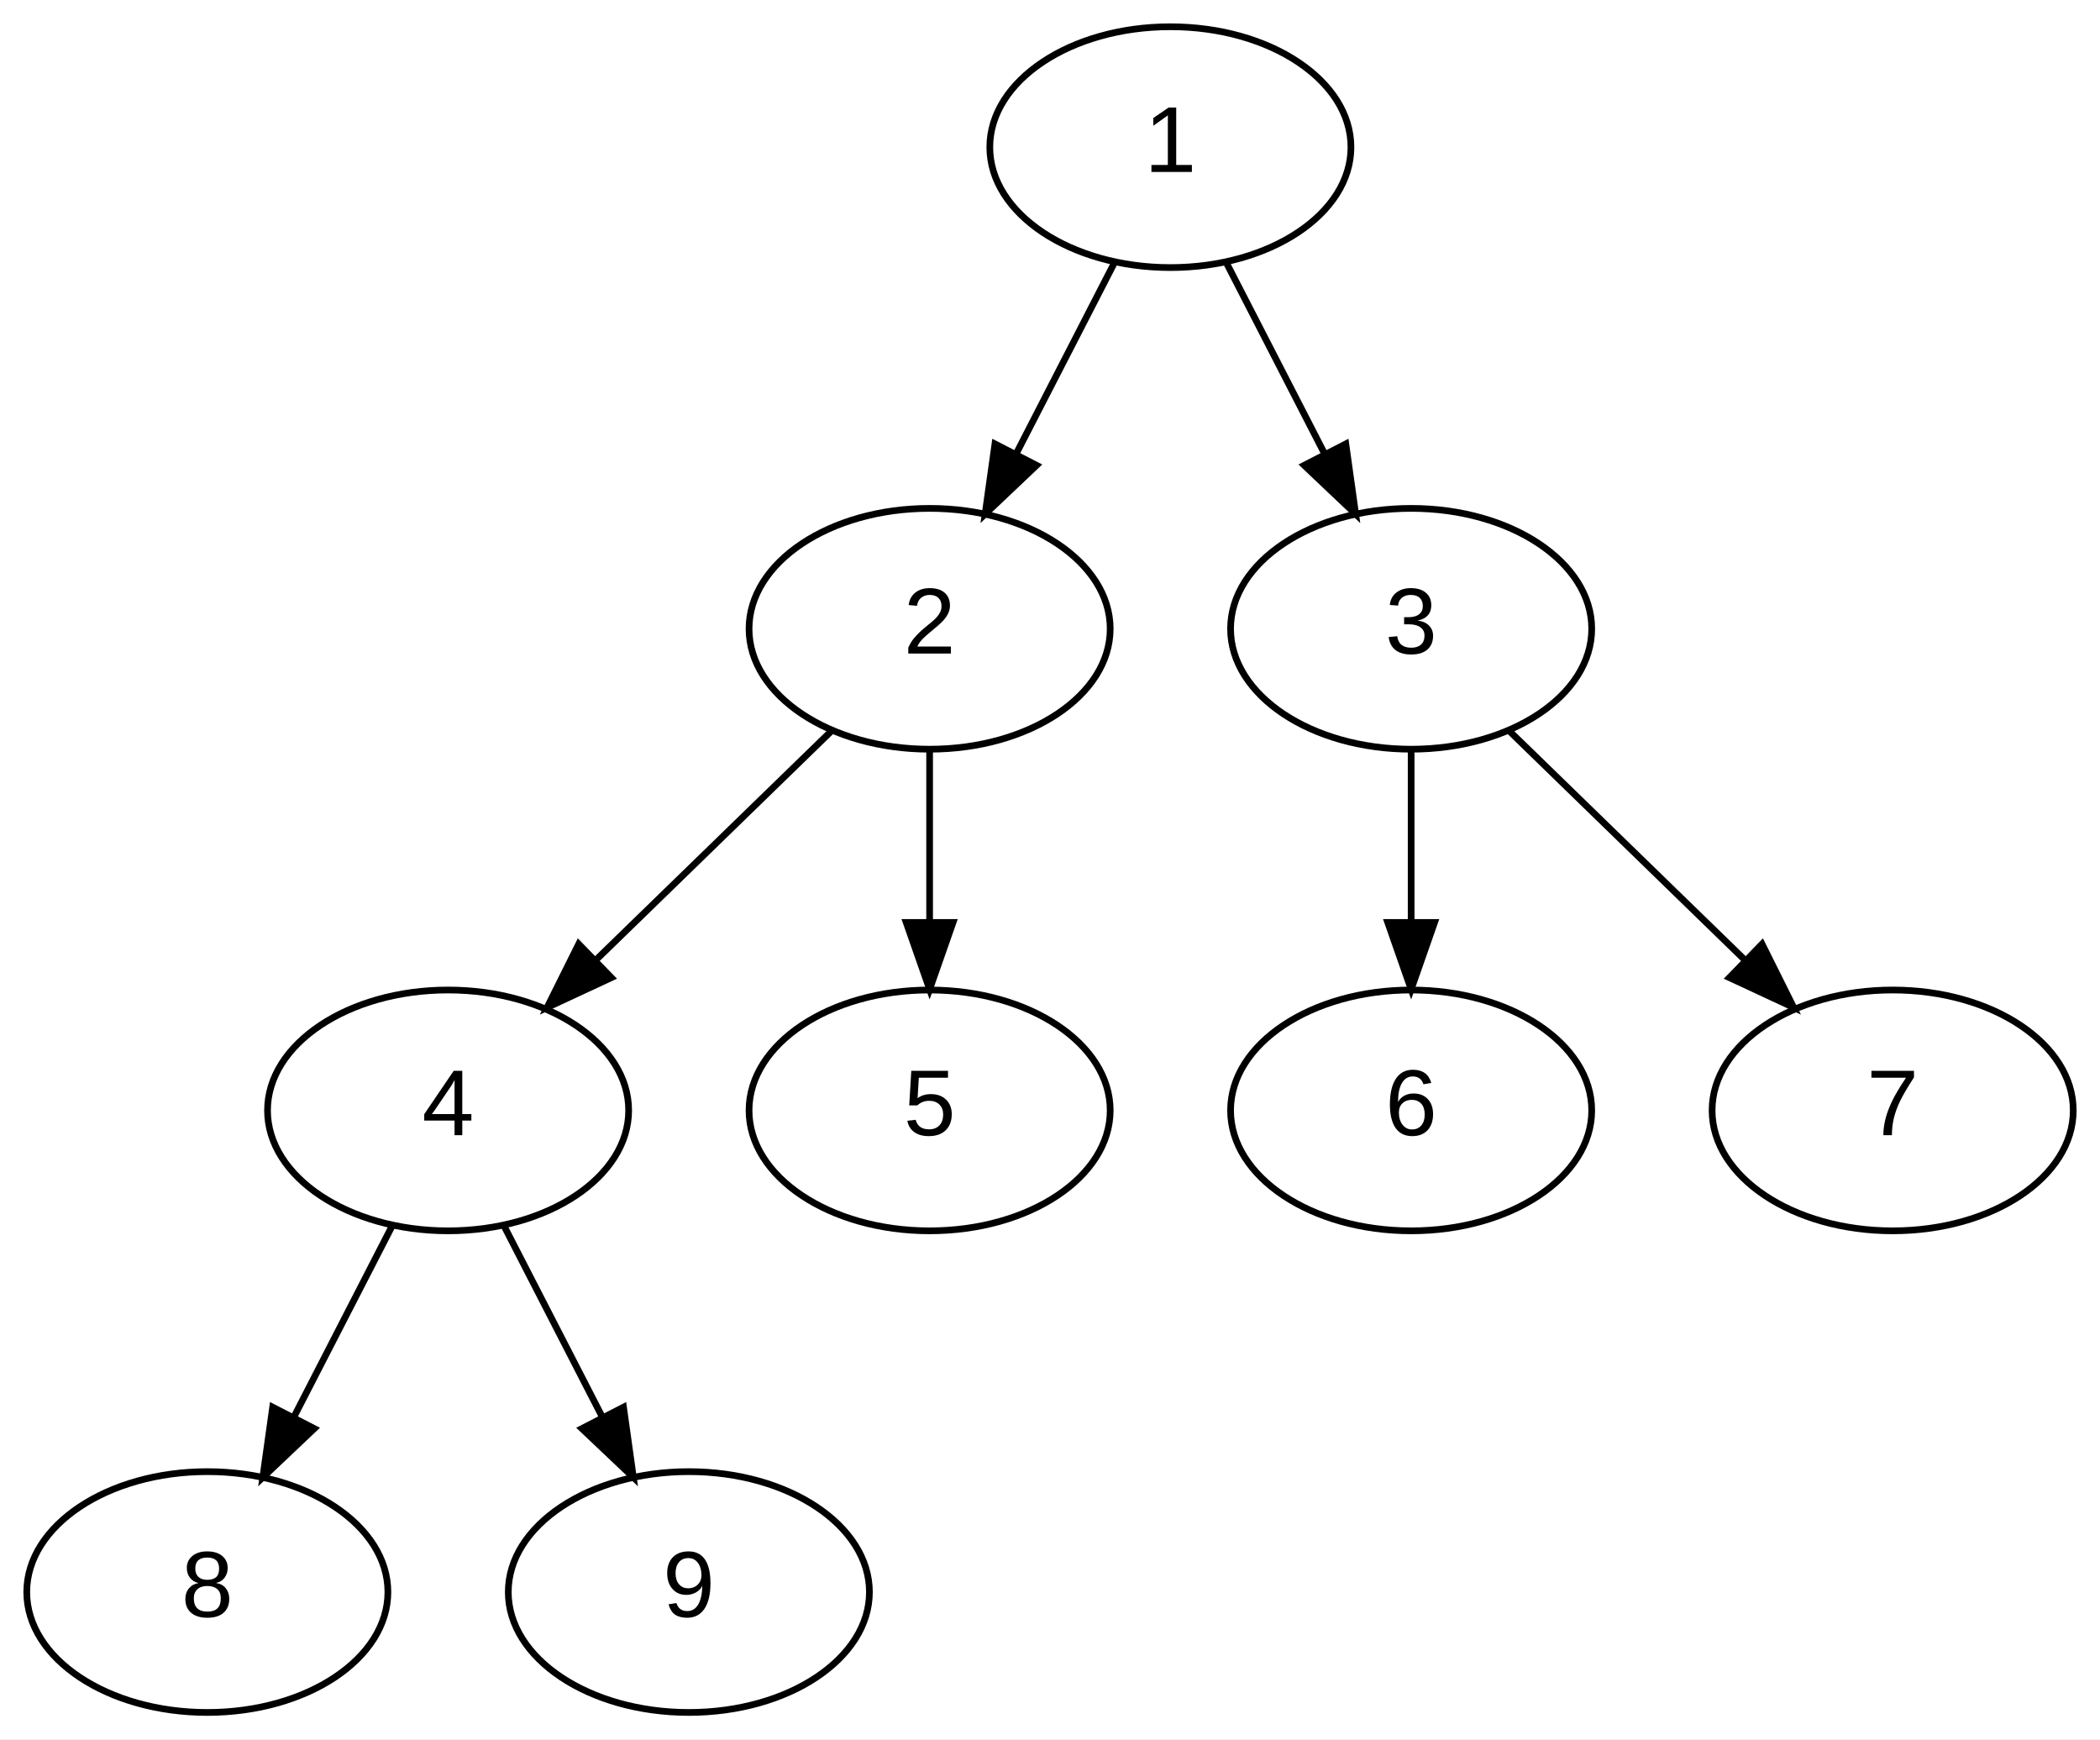
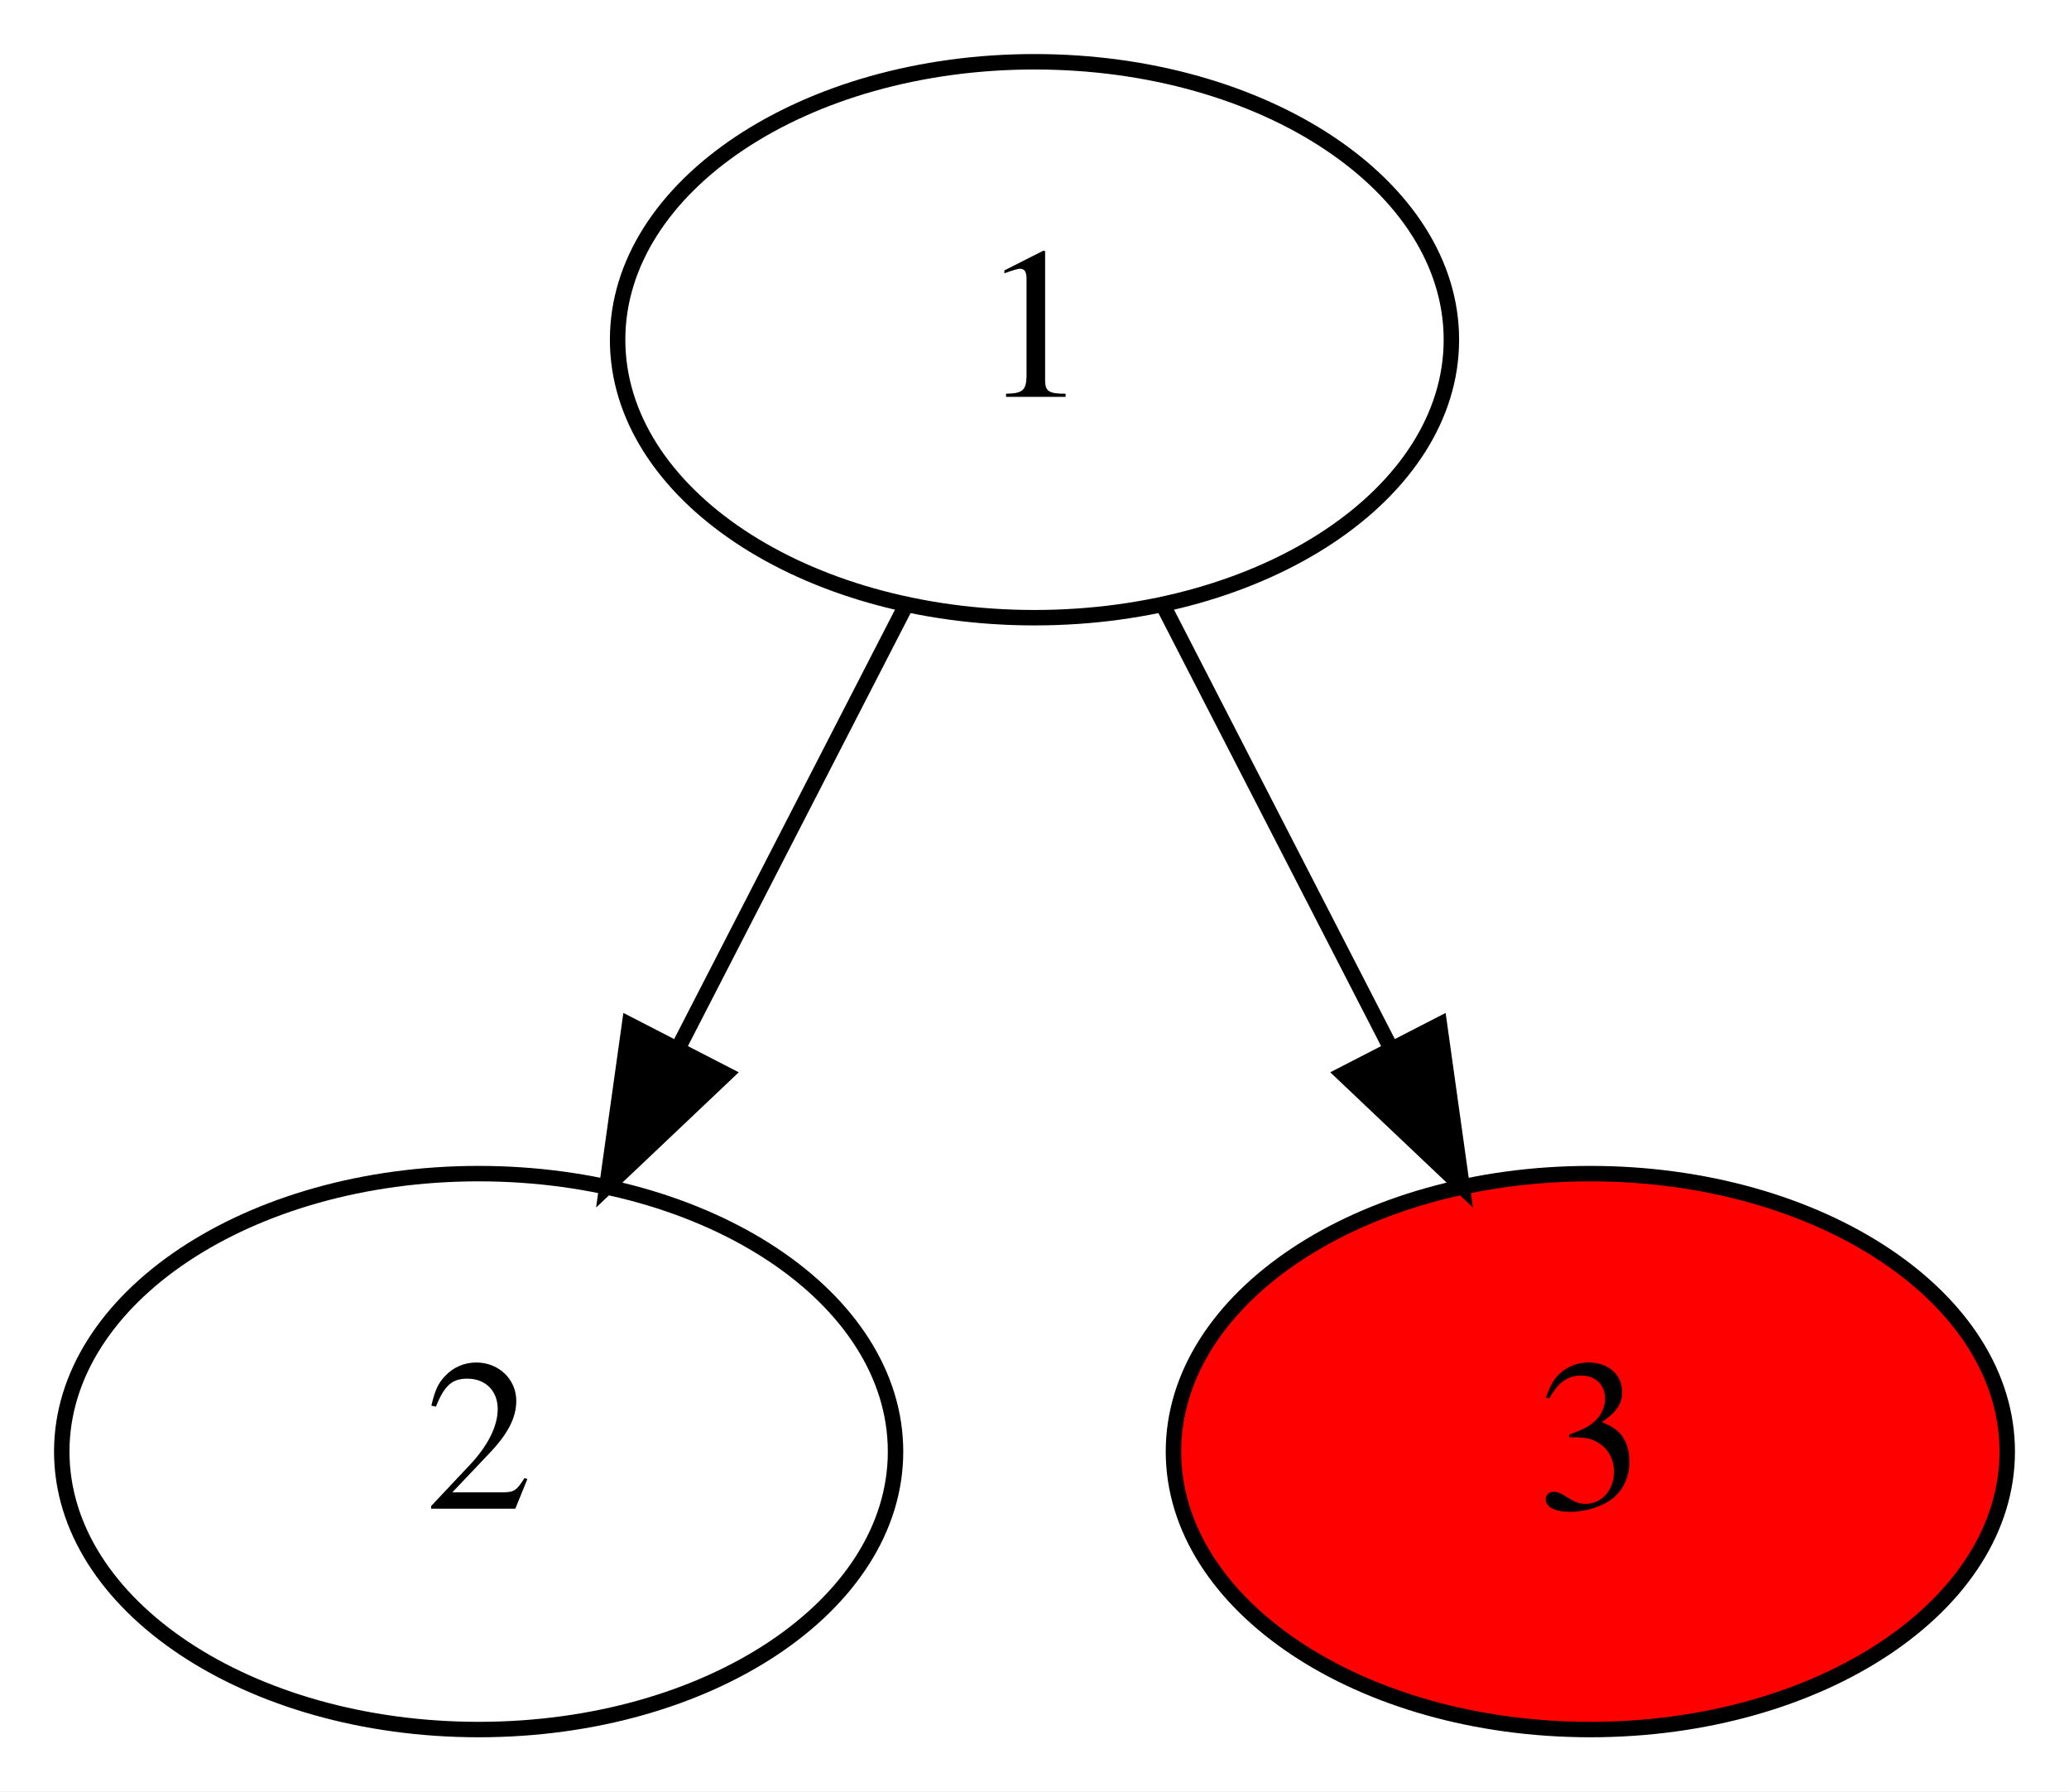
- <svg xmlns="http://www.w3.org/2000/svg" width="314pt" height="260pt" viewBox="0.00 0.00 314.00 260.00">
-   <g id="graph0" class="graph" transform="scale(1 1) rotate(0) translate(4 256)">
-     <polygon fill="white" stroke="transparent" points="-4,4 -4,-256 310,-256 310,4 -4,4" />
+ <svg xmlns="http://www.w3.org/2000/svg" width="134pt" height="116pt" viewBox="0.00 0.00 134.00 116.00">
+   <g id="graph0" class="graph" transform="scale(1 1) rotate(0) translate(4 112)">
+     <polygon fill="white" stroke="transparent" points="-4,4 -4,-112 130,-112 130,4 -4,4" />
    <g id="node1" class="node">
-       <ellipse fill="none" stroke="black" cx="171" cy="-234" rx="27" ry="18" />
-       <text text-anchor="middle" x="171" y="-230.3" font-family="Arial" font-size="14.00">1</text>
+       <ellipse fill="none" stroke="black" cx="63" cy="-90" rx="27" ry="18" />
+       <text text-anchor="middle" x="63" y="-86.3" font-family="Times,serif" font-size="14.00">1</text>
    </g>
    <g id="node2" class="node">
-       <ellipse fill="none" stroke="black" cx="135" cy="-162" rx="27" ry="18" />
-       <text text-anchor="middle" x="135" y="-158.3" font-family="Arial" font-size="14.00">2</text>
+       <ellipse fill="none" stroke="black" cx="27" cy="-18" rx="27" ry="18" />
+       <text text-anchor="middle" x="27" y="-14.3" font-family="Times,serif" font-size="14.00">2</text>
    </g>
    <g id="edge1" class="edge">
-       <path fill="none" stroke="black" d="M162.65,-216.76C158.29,-208.28 152.85,-197.71 147.96,-188.2" />
-       <polygon fill="black" stroke="black" points="150.99,-186.44 143.3,-179.15 144.77,-189.64 150.99,-186.44" />
-     </g>
-     <g id="node3" class="node">
-       <ellipse fill="none" stroke="black" cx="207" cy="-162" rx="27" ry="18" />
-       <text text-anchor="middle" x="207" y="-158.3" font-family="Arial" font-size="14.00">3</text>
-     </g>
-     <g id="edge2" class="edge">
-       <path fill="none" stroke="black" d="M179.35,-216.76C183.71,-208.28 189.15,-197.71 194.04,-188.2" />
-       <polygon fill="black" stroke="black" points="197.23,-189.64 198.7,-179.15 191.01,-186.44 197.23,-189.64" />
-     </g>
-     <g id="node4" class="node">
-       <ellipse fill="none" stroke="black" cx="63" cy="-90" rx="27" ry="18" />
-       <text text-anchor="middle" x="63" y="-86.3" font-family="Arial" font-size="14.00">4</text>
-     </g>
-     <g id="edge3" class="edge">
-       <path fill="none" stroke="black" d="M120.43,-146.83C110.25,-136.94 96.48,-123.55 84.97,-112.36" />
-       <polygon fill="black" stroke="black" points="87.41,-109.85 77.8,-105.38 82.53,-114.87 87.41,-109.85" />
-     </g>
-     <g id="node5" class="node">
-       <ellipse fill="none" stroke="black" cx="135" cy="-90" rx="27" ry="18" />
-       <text text-anchor="middle" x="135" y="-86.3" font-family="Arial" font-size="14.00">5</text>
-     </g>
-     <g id="edge4" class="edge">
-       <path fill="none" stroke="black" d="M135,-143.7C135,-135.98 135,-126.71 135,-118.11" />
-       <polygon fill="black" stroke="black" points="138.5,-118.1 135,-108.1 131.5,-118.1 138.5,-118.1" />
-     </g>
-     <g id="node6" class="node">
-       <ellipse fill="none" stroke="black" cx="207" cy="-90" rx="27" ry="18" />
-       <text text-anchor="middle" x="207" y="-86.3" font-family="Arial" font-size="14.00">6</text>
-     </g>
-     <g id="edge5" class="edge">
-       <path fill="none" stroke="black" d="M207,-143.7C207,-135.98 207,-126.71 207,-118.11" />
-       <polygon fill="black" stroke="black" points="210.5,-118.1 207,-108.1 203.5,-118.1 210.5,-118.1" />
-     </g>
-     <g id="node7" class="node">
-       <ellipse fill="none" stroke="black" cx="279" cy="-90" rx="27" ry="18" />
-       <text text-anchor="middle" x="279" y="-86.3" font-family="Arial" font-size="14.00">7</text>
-     </g>
-     <g id="edge6" class="edge">
-       <path fill="none" stroke="black" d="M221.57,-146.83C231.75,-136.94 245.52,-123.55 257.03,-112.36" />
-       <polygon fill="black" stroke="black" points="259.47,-114.87 264.2,-105.38 254.59,-109.85 259.47,-114.87" />
-     </g>
-     <g id="node8" class="node">
-       <ellipse fill="none" stroke="black" cx="27" cy="-18" rx="27" ry="18" />
-       <text text-anchor="middle" x="27" y="-14.3" font-family="Arial" font-size="14.00">8</text>
-     </g>
-     <g id="edge7" class="edge">
      <path fill="none" stroke="black" d="M54.65,-72.76C50.29,-64.28 44.85,-53.71 39.96,-44.2" />
      <polygon fill="black" stroke="black" points="42.99,-42.44 35.3,-35.15 36.77,-45.64 42.99,-42.44" />
    </g>
-     <g id="node9" class="node">
-       <ellipse fill="none" stroke="black" cx="99" cy="-18" rx="27" ry="18" />
-       <text text-anchor="middle" x="99" y="-14.3" font-family="Arial" font-size="14.00">9</text>
+     <g id="node3" class="node">
+       <ellipse fill="red" stroke="black" cx="99" cy="-18" rx="27" ry="18" />
+       <text text-anchor="middle" x="99" y="-14.3" font-family="Times,serif" font-size="14.00">3</text>
    </g>
-     <g id="edge8" class="edge">
+     <g id="edge2" class="edge">
      <path fill="none" stroke="black" d="M71.35,-72.76C75.71,-64.28 81.15,-53.71 86.04,-44.2" />
      <polygon fill="black" stroke="black" points="89.23,-45.64 90.7,-35.15 83.01,-42.44 89.23,-45.64" />
    </g>
  </g>
</svg>
